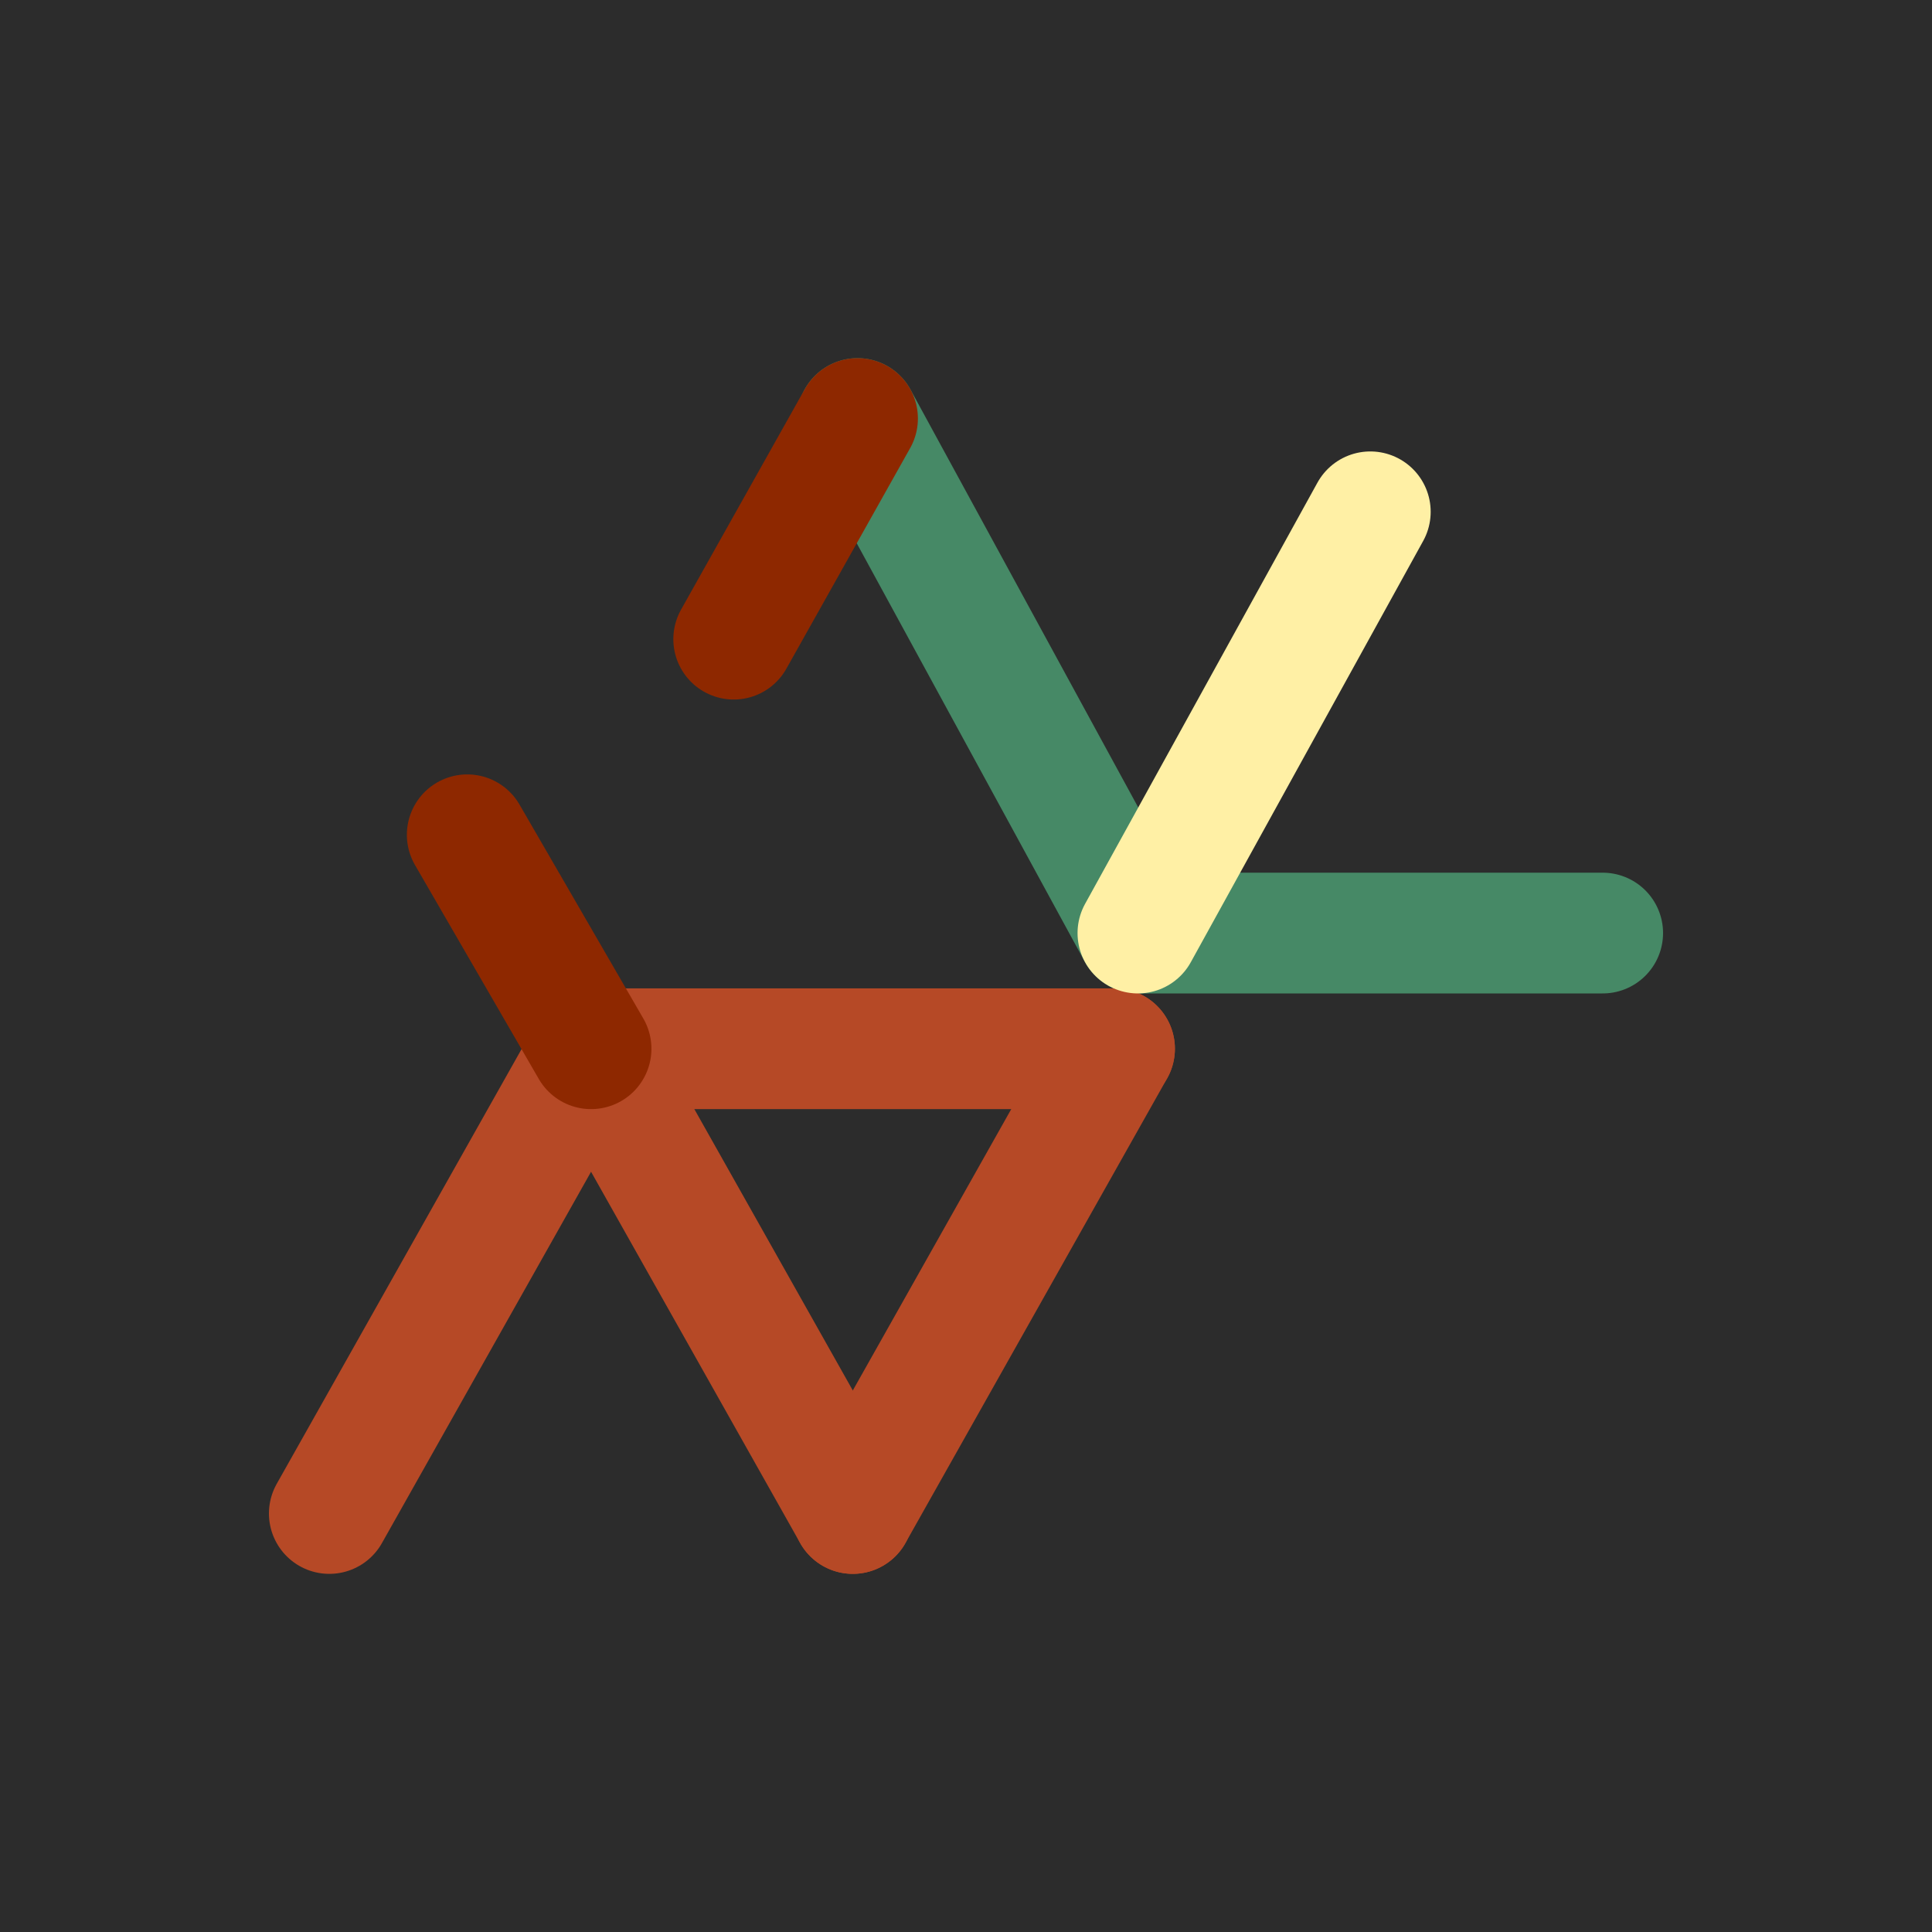
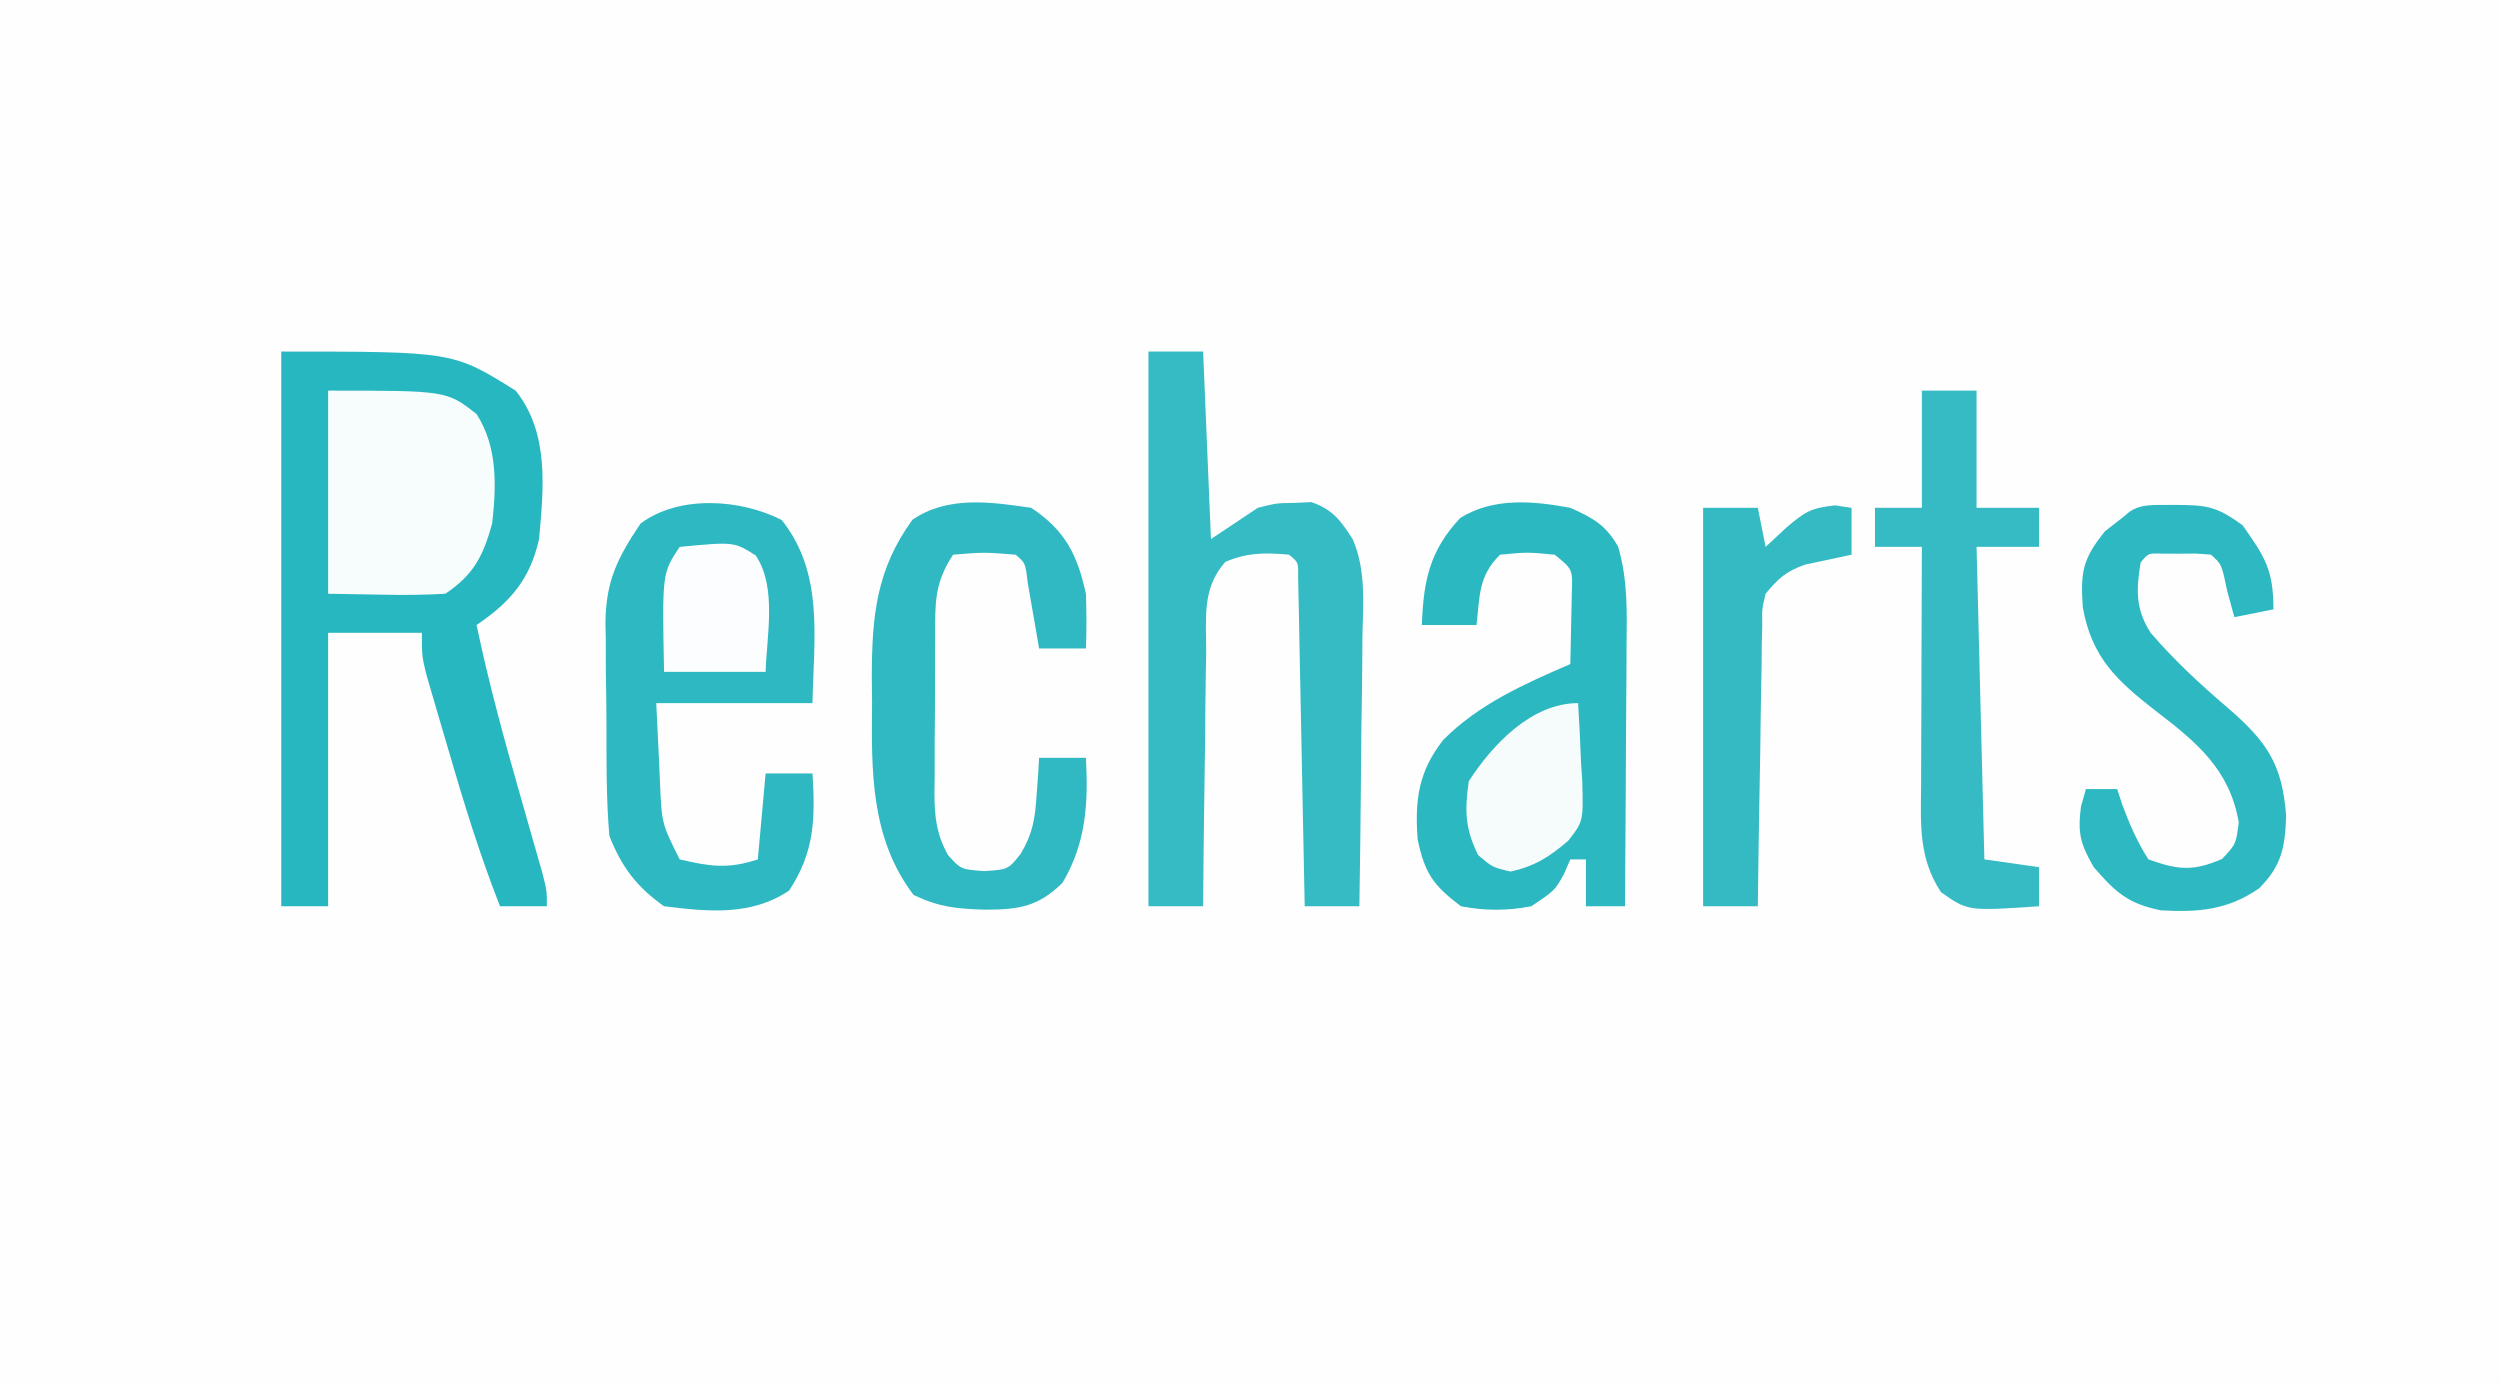
- <svg xmlns="http://www.w3.org/2000/svg" width="256" height="256" viewBox="0 0 256 256" fill="none">
-   <g clip-path="url(#clip0_108_2)">
-     <path d="M0 0H256V256H0V0Z" fill="#2C2C2C" />
-     <path d="M113.626 55.455L150.781 123.636L212.363 123.636" stroke="#468966" stroke-width="16" stroke-linecap="round" stroke-linejoin="round" />
-     <path d="M43.636 200.545L78.318 138.963" stroke="#B64926" stroke-width="16" stroke-linecap="round" stroke-linejoin="round" />
-     <path d="M78.318 138.963L113.001 200.545" stroke="#B64926" stroke-width="16" stroke-linecap="round" stroke-linejoin="round" />
-     <path d="M113.001 200.545L147.682 138.963" stroke="#B64926" stroke-width="16" stroke-linecap="round" stroke-linejoin="round" />
-     <path d="M78.318 138.963H147.682" stroke="#B64926" stroke-width="16" stroke-linecap="round" stroke-linejoin="round" />
-     <path d="M150.781 123.636L181.572 67.818" stroke="#FFF0A5" stroke-width="16" stroke-linecap="round" stroke-linejoin="round" />
-     <path d="M113.626 55.455L97.221 84.691" stroke="#8E2800" stroke-width="16" stroke-linecap="round" stroke-linejoin="round" />
-     <path d="M78.318 138.963L61.912 110.613" stroke="#8E2800" stroke-width="16" stroke-linecap="round" stroke-linejoin="round" />
-   </g>
-   <defs>
-     <clipPath id="clip0_108_2">
-       <rect width="256" height="256" fill="white" />
-     </clipPath>
-   </defs>
+ <svg xmlns="http://www.w3.org/2000/svg" version="1.1" width="320" height="177">
+   <path d="M0 0 C105.6 0 211.2 0 320 0 C320 58.41 320 116.82 320 177 C214.4 177 108.8 177 0 177 C0 118.59 0 60.18 0 0 Z " fill="#FEFEFE" transform="translate(0,0)" />
+   <path d="M0 0 C22 0 22 0 30 5 C34.314 10.393 33.598 17.428 33 24 C31.857 29.123 29.344 32.065 25 35 C26.553 42.413 28.541 49.658 30.625 56.938 C31.265 59.175 31.904 61.413 32.539 63.652 C32.82 64.632 33.1 65.612 33.389 66.621 C34 69 34 69 34 71 C32.02 71 30.04 71 28 71 C25.38 64.333 23.308 57.565 21.312 50.688 C20.992 49.604 20.672 48.521 20.342 47.404 C19.888 45.849 19.888 45.849 19.426 44.262 C19.152 43.323 18.877 42.384 18.595 41.417 C18 39 18 39 18 36 C14.04 36 10.08 36 6 36 C6 47.55 6 59.1 6 71 C4.02 71 2.04 71 0 71 C0 47.57 0 24.14 0 0 Z " fill="#27B7C0" transform="translate(36,45)" />
+   <path d="M0 0 C2.918 1.303 4.543 2.194 6.129 4.992 C7.38 9.311 7.246 13.422 7.195 17.895 C7.192 18.842 7.19 19.789 7.187 20.765 C7.176 23.781 7.15 26.797 7.125 29.812 C7.115 31.861 7.106 33.91 7.098 35.959 C7.076 40.973 7.041 45.986 7 51 C5.35 51 3.7 51 2 51 C2 49.02 2 47.04 2 45 C1.34 45 0.68 45 0 45 C-0.268 45.619 -0.536 46.237 -0.812 46.875 C-2 49 -2 49 -5 51 C-8.092 51.602 -10.905 51.591 -14 51 C-17.594 48.286 -18.624 46.777 -19.543 42.434 C-19.917 37.362 -19.426 33.743 -16.25 29.688 C-11.658 25.096 -5.893 22.554 0 20 C0.054 18.042 0.093 16.084 0.125 14.125 C0.148 13.034 0.171 11.944 0.195 10.82 C0.301 7.863 0.301 7.863 -2 6 C-5.5 5.667 -5.5 5.667 -9 6 C-11.762 8.762 -11.579 11.207 -12 15 C-14.31 15 -16.62 15 -19 15 C-18.803 9.371 -18.015 5.474 -14.078 1.289 C-9.827 -1.348 -4.772 -0.886 0 0 Z " fill="#2BB8C1" transform="translate(201,65)" />
+   <path d="M0 0 C2.31 0 4.62 0 7 0 C7.33 7.92 7.66 15.84 8 24 C9.98 22.68 11.96 21.36 14 20 C16.414 19.398 16.414 19.398 18.625 19.375 C19.36 19.341 20.095 19.308 20.852 19.273 C23.57 20.193 24.645 21.661 26.158 24.046 C27.86 27.997 27.482 32.2 27.391 36.43 C27.385 37.42 27.379 38.41 27.373 39.431 C27.351 42.579 27.301 45.727 27.25 48.875 C27.23 51.016 27.212 53.156 27.195 55.297 C27.151 60.532 27.084 65.766 27 71 C24.69 71 22.38 71 20 71 C19.985 70.176 19.985 70.176 19.969 69.336 C19.861 63.643 19.746 57.949 19.628 52.256 C19.584 50.129 19.543 48.002 19.503 45.874 C19.445 42.824 19.381 39.773 19.316 36.723 C19.3 35.765 19.283 34.808 19.266 33.822 C19.246 32.941 19.226 32.06 19.205 31.153 C19.182 29.983 19.182 29.983 19.158 28.791 C19.191 26.977 19.191 26.977 18 26 C14.939 25.728 12.685 25.707 9.839 26.923 C6.831 30.32 7.397 34.094 7.391 38.48 C7.374 39.408 7.358 40.336 7.341 41.293 C7.292 44.258 7.271 47.222 7.25 50.188 C7.222 52.197 7.192 54.207 7.16 56.217 C7.086 61.144 7.037 66.072 7 71 C4.69 71 2.38 71 0 71 C0 47.57 0 24.14 0 0 Z " fill="#34BBC4" transform="translate(147,45)" />
+   <path d="M0 0 C5.436 6.839 4.096 15.121 3.938 23.438 C-2.663 23.438 -9.262 23.438 -16.062 23.438 C-15.939 25.995 -15.815 28.552 -15.688 31.188 C-15.654 31.986 -15.62 32.785 -15.584 33.608 C-15.358 38.864 -15.358 38.864 -13.062 43.438 C-9.203 44.35 -6.846 44.699 -3.062 43.438 C-2.732 39.807 -2.402 36.178 -2.062 32.438 C-0.083 32.438 1.897 32.438 3.938 32.438 C4.284 38.212 4.235 42.431 0.938 47.438 C-3.938 50.688 -9.368 50.145 -15.062 49.438 C-18.597 46.943 -20.485 44.415 -22.062 40.438 C-22.464 35.772 -22.434 31.101 -22.433 26.421 C-22.437 24.143 -22.474 21.866 -22.512 19.588 C-22.518 18.125 -22.522 16.662 -22.523 15.199 C-22.538 14.526 -22.552 13.853 -22.567 13.159 C-22.516 7.784 -20.99 4.784 -18.062 0.438 C-13.096 -3.239 -5.264 -2.686 0 0 Z " fill="#2DB8C2" transform="translate(100.0625,66.5625)" />
+   <path d="M0 0 C4.332 2.888 5.893 5.969 7 11 C7.075 13.332 7.093 15.669 7 18 C5.02 18 3.04 18 1 18 C0.867 17.218 0.734 16.435 0.598 15.629 C0.333 14.111 0.333 14.111 0.062 12.562 C-0.112 11.553 -0.286 10.544 -0.465 9.504 C-0.748 7.071 -0.748 7.071 -2 6 C-6.031 5.675 -6.031 5.675 -10 6 C-12.396 9.593 -12.306 12.219 -12.301 16.371 C-12.305 17.09 -12.309 17.809 -12.314 18.549 C-12.32 20.068 -12.32 21.587 -12.316 23.106 C-12.313 25.426 -12.336 27.745 -12.361 30.064 C-12.364 31.542 -12.364 33.019 -12.363 34.496 C-12.372 35.188 -12.382 35.88 -12.391 36.592 C-12.362 39.644 -12.142 41.74 -10.665 44.438 C-9.006 46.284 -9.006 46.284 -6 46.5 C-2.963 46.3 -2.963 46.3 -1.355 44.297 C0.209 41.646 0.487 39.805 0.688 36.75 C0.753 35.858 0.819 34.966 0.887 34.047 C0.924 33.371 0.961 32.696 1 32 C2.98 32 4.96 32 7 32 C7.31 37.794 7.031 42.9 4 48 C0.846 51.09 -1.591 51.432 -5.938 51.438 C-9.588 51.322 -11.733 51.125 -15.062 49.562 C-20.58 42.265 -20.466 33.743 -20.375 24.938 C-20.387 23.805 -20.398 22.673 -20.41 21.506 C-20.383 13.833 -19.831 7.908 -15.215 1.535 C-10.739 -1.567 -5.185 -0.757 0 0 Z " fill="#30B9C3" transform="translate(132,65)" />
+   <path d="M0 0 C2.31 0 4.62 0 7 0 C7 4.95 7 9.9 7 15 C9.64 15 12.28 15 15 15 C15 16.65 15 18.3 15 20 C12.36 20 9.72 20 7 20 C7.33 33.2 7.66 46.4 8 60 C11.465 60.495 11.465 60.495 15 61 C15 62.65 15 64.3 15 66 C5.885 66.626 5.885 66.626 2.438 64.188 C-0.502 59.715 -0.129 55.328 -0.098 50.176 C-0.096 49.314 -0.095 48.453 -0.093 47.565 C-0.088 44.814 -0.075 42.064 -0.062 39.312 C-0.057 37.447 -0.053 35.582 -0.049 33.717 C-0.038 29.144 -0.021 24.572 0 20 C-1.98 20 -3.96 20 -6 20 C-6 18.35 -6 16.7 -6 15 C-4.02 15 -2.04 15 0 15 C0 10.05 0 5.1 0 0 Z " fill="#36BBC5" transform="translate(246,50)" />
+   <path d="M0 0 C4.152 0.032 5.369 0.095 8.812 2.625 C11.671 6.683 12.75 8.317 12.75 13.375 C11.1 13.705 9.45 14.035 7.75 14.375 C7.286 12.673 7.286 12.673 6.812 10.938 C6.121 7.587 6.121 7.587 4.75 6.375 C2.877 6.214 2.877 6.214 0.75 6.25 C0.028 6.247 -0.694 6.245 -1.438 6.242 C-3.271 6.178 -3.271 6.178 -4.25 7.375 C-4.819 10.861 -4.92 13.33 -2.969 16.371 C0.084 19.931 3.438 23.021 7 26.062 C11.913 30.319 13.894 33.213 14.375 39.812 C14.239 43.831 13.805 46.174 10.938 49.062 C6.94 51.857 3.133 52.175 -1.656 51.898 C-5.838 51.055 -7.457 49.598 -10.25 46.375 C-11.979 43.368 -12.334 42.005 -11.875 38.562 C-11.669 37.841 -11.463 37.119 -11.25 36.375 C-9.93 36.375 -8.61 36.375 -7.25 36.375 C-7.042 37.013 -6.835 37.651 -6.621 38.309 C-5.672 40.854 -4.721 43.089 -3.25 45.375 C0.566 46.738 2.469 46.933 6.188 45.312 C7.961 43.417 7.961 43.417 8.312 40.625 C7.14 33.85 2.904 30.366 -2.312 26.375 C-7.27 22.525 -10.508 19.545 -11.652 13.113 C-11.954 8.66 -11.706 6.936 -8.812 3.375 C-7.967 2.715 -7.121 2.055 -6.25 1.375 C-4.531 -0.344 -2.346 0.082 0 0 Z " fill="#2DB8C2" transform="translate(278.25,64.625)" />
+   <path d="M0 0 C15.172 0 15.172 0 19 3 C21.702 7.176 21.543 12.185 21 17 C19.866 21.11 18.648 23.568 15 26 C12.389 26.143 9.916 26.188 7.312 26.125 C4.899 26.084 2.486 26.043 0 26 C0 17.42 0 8.84 0 0 Z " fill="#F7FCFC" transform="translate(42,50)" />
+   <path d="M0 0 C2.31 0 4.62 0 7 0 C7.33 1.65 7.66 3.3 8 5 C8.887 4.175 9.774 3.35 10.688 2.5 C13.013 0.539 13.748 0.027 16.875 -0.312 C17.927 -0.158 17.927 -0.158 19 0 C19 1.98 19 3.96 19 6 C16.021 6.635 16.021 6.635 13.043 7.27 C10.624 8.134 9.624 9.021 8 11 C7.533 12.907 7.533 12.907 7.568 15.012 C7.548 15.813 7.528 16.614 7.508 17.439 C7.501 18.298 7.495 19.157 7.488 20.043 C7.47 20.927 7.452 21.81 7.434 22.721 C7.38 25.543 7.346 28.365 7.312 31.188 C7.279 33.101 7.245 35.014 7.209 36.928 C7.124 41.618 7.057 46.309 7 51 C4.69 51 2.38 51 0 51 C0 34.17 0 17.34 0 0 Z " fill="#33BAC3" transform="translate(218,65)" />
+   <path d="M0 0 C0.163 2.565 0.281 5.12 0.375 7.688 C0.45 8.769 0.45 8.769 0.527 9.873 C0.672 15.144 0.672 15.144 -1.268 17.615 C-3.644 19.664 -5.605 20.917 -8.688 21.562 C-11 21 -11 21 -12.812 19.438 C-14.49 15.994 -14.523 13.793 -14 10 C-10.989 5.346 -5.997 0 0 0 Z " fill="#F6FBFC" transform="translate(202,90)" />
+   <path d="M0 0 C6.956 -0.662 6.956 -0.662 9.742 1.105 C12.466 5.208 11.139 11.336 11 16 C6.71 16 2.42 16 -2 16 C-2.25 3.375 -2.25 3.375 0 0 Z " fill="#FBFDFE" transform="translate(87,70)" />
</svg>
